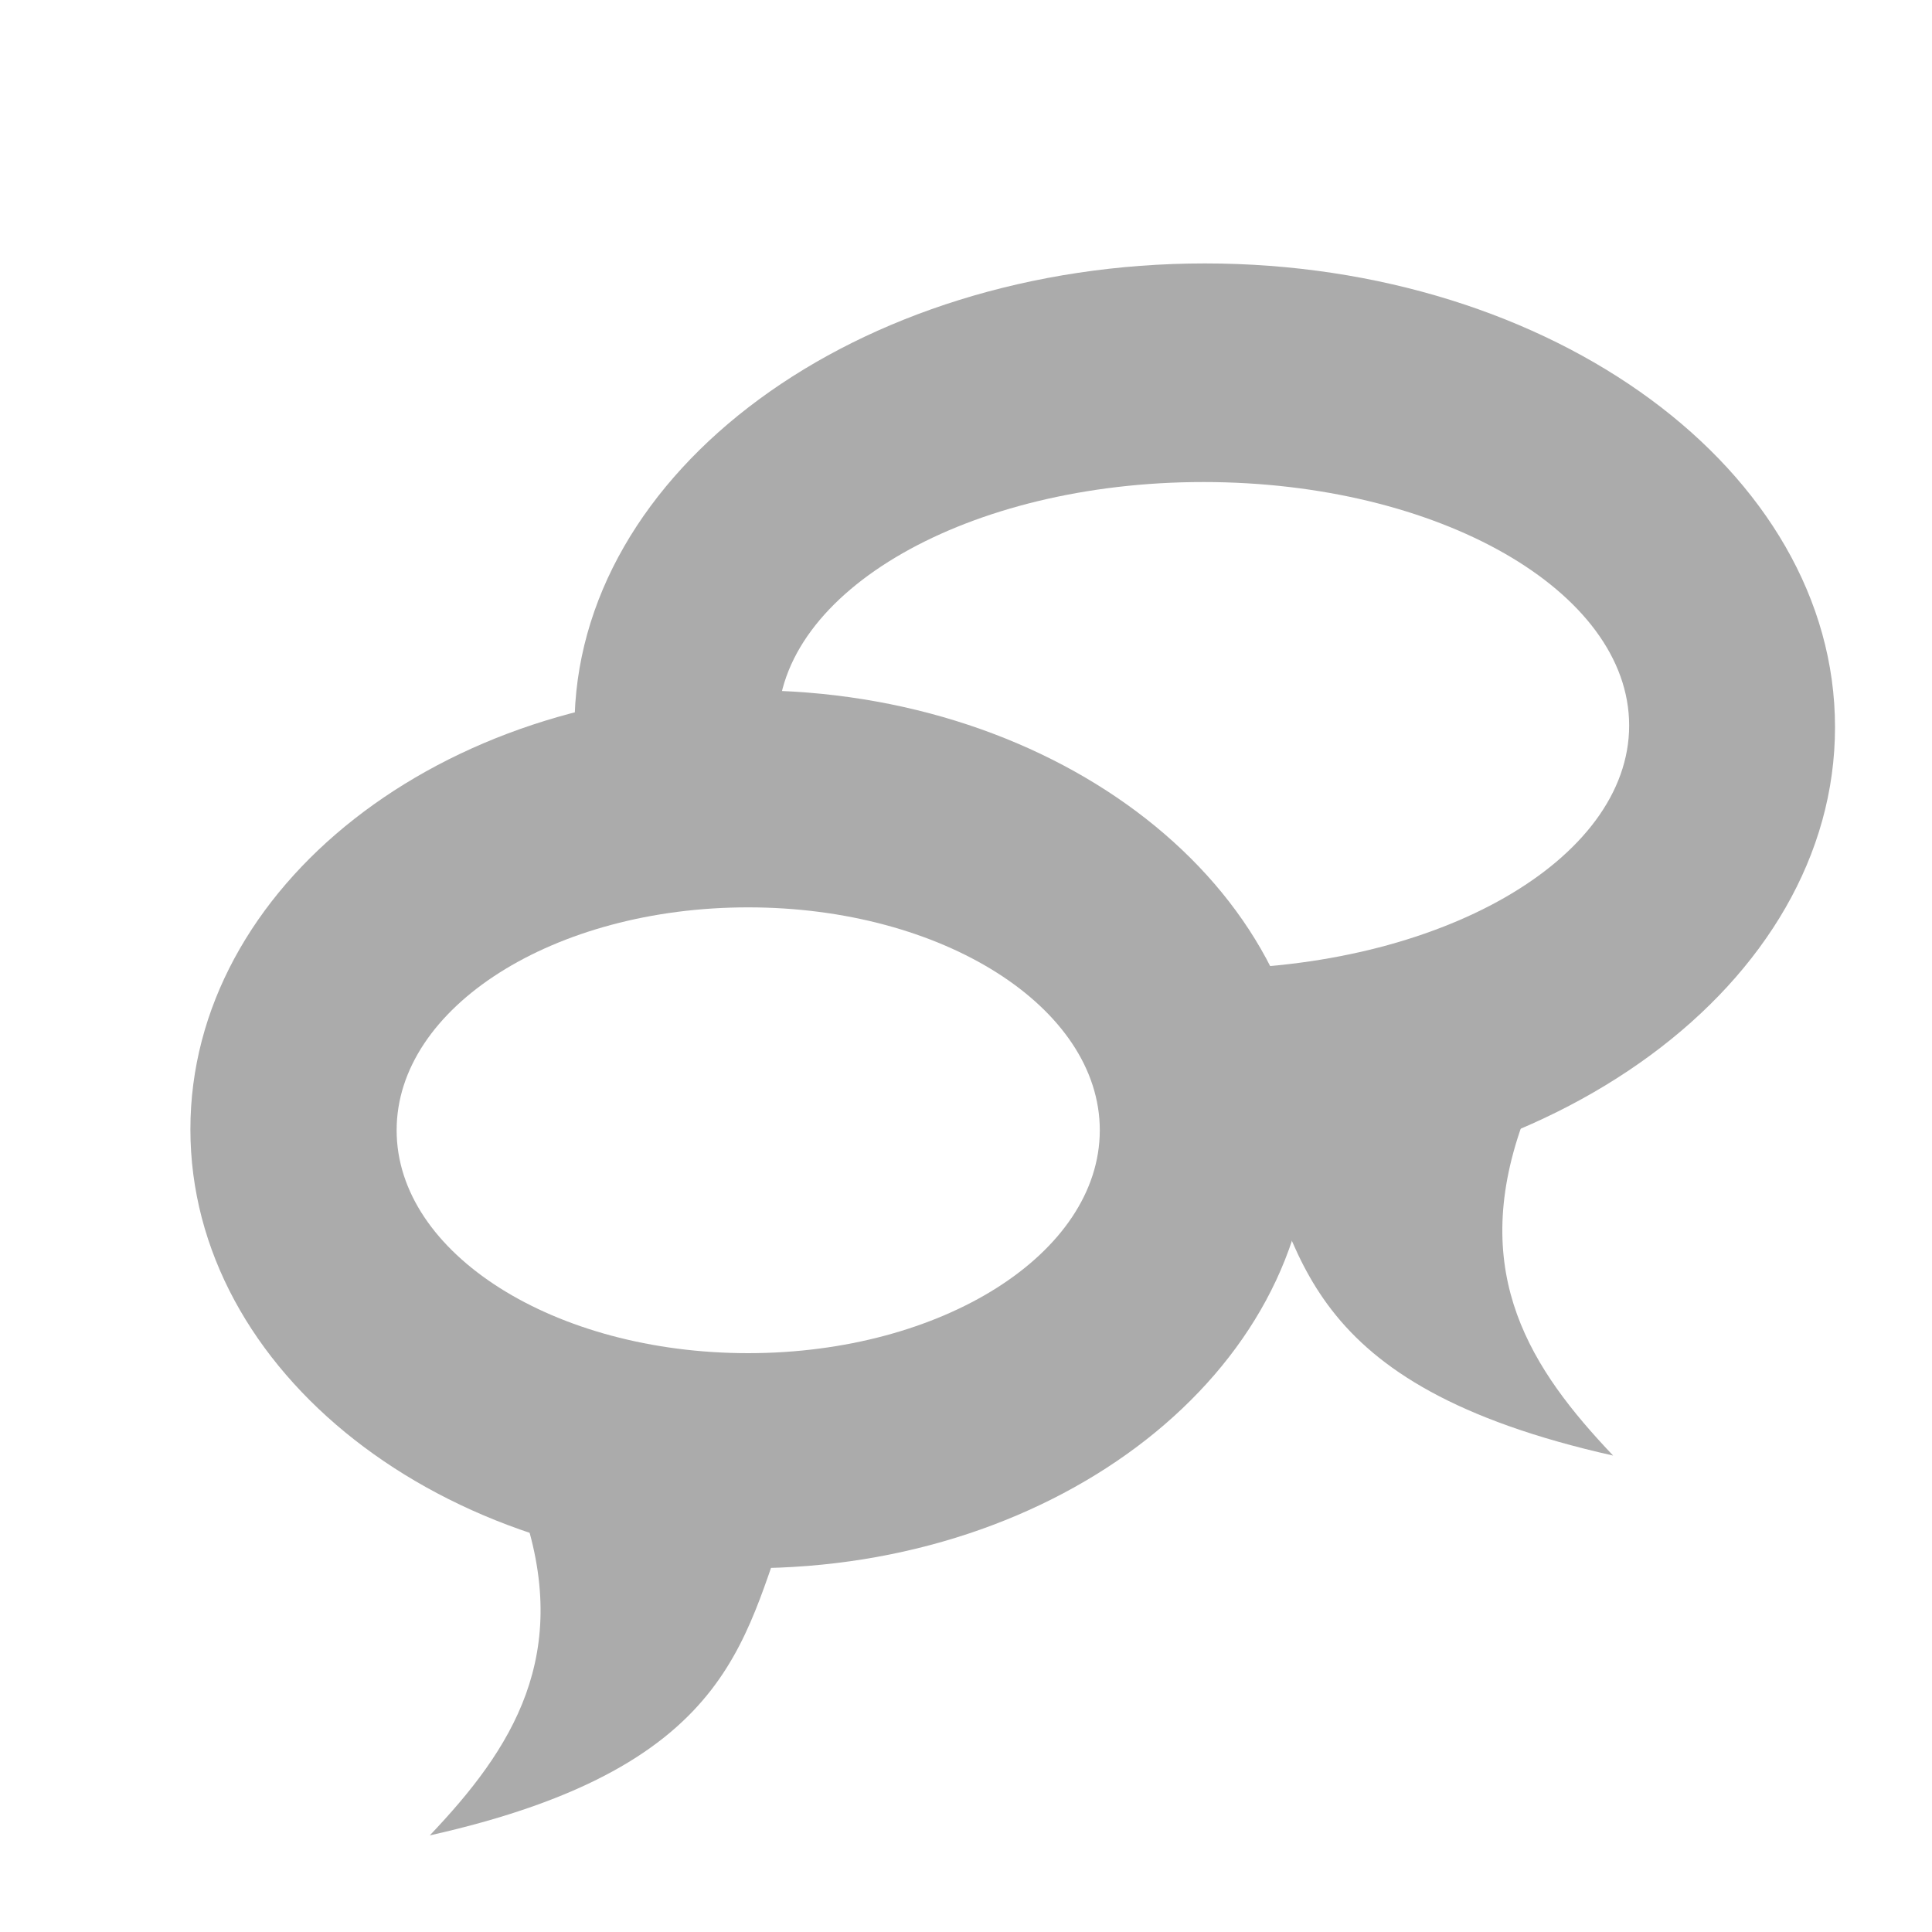
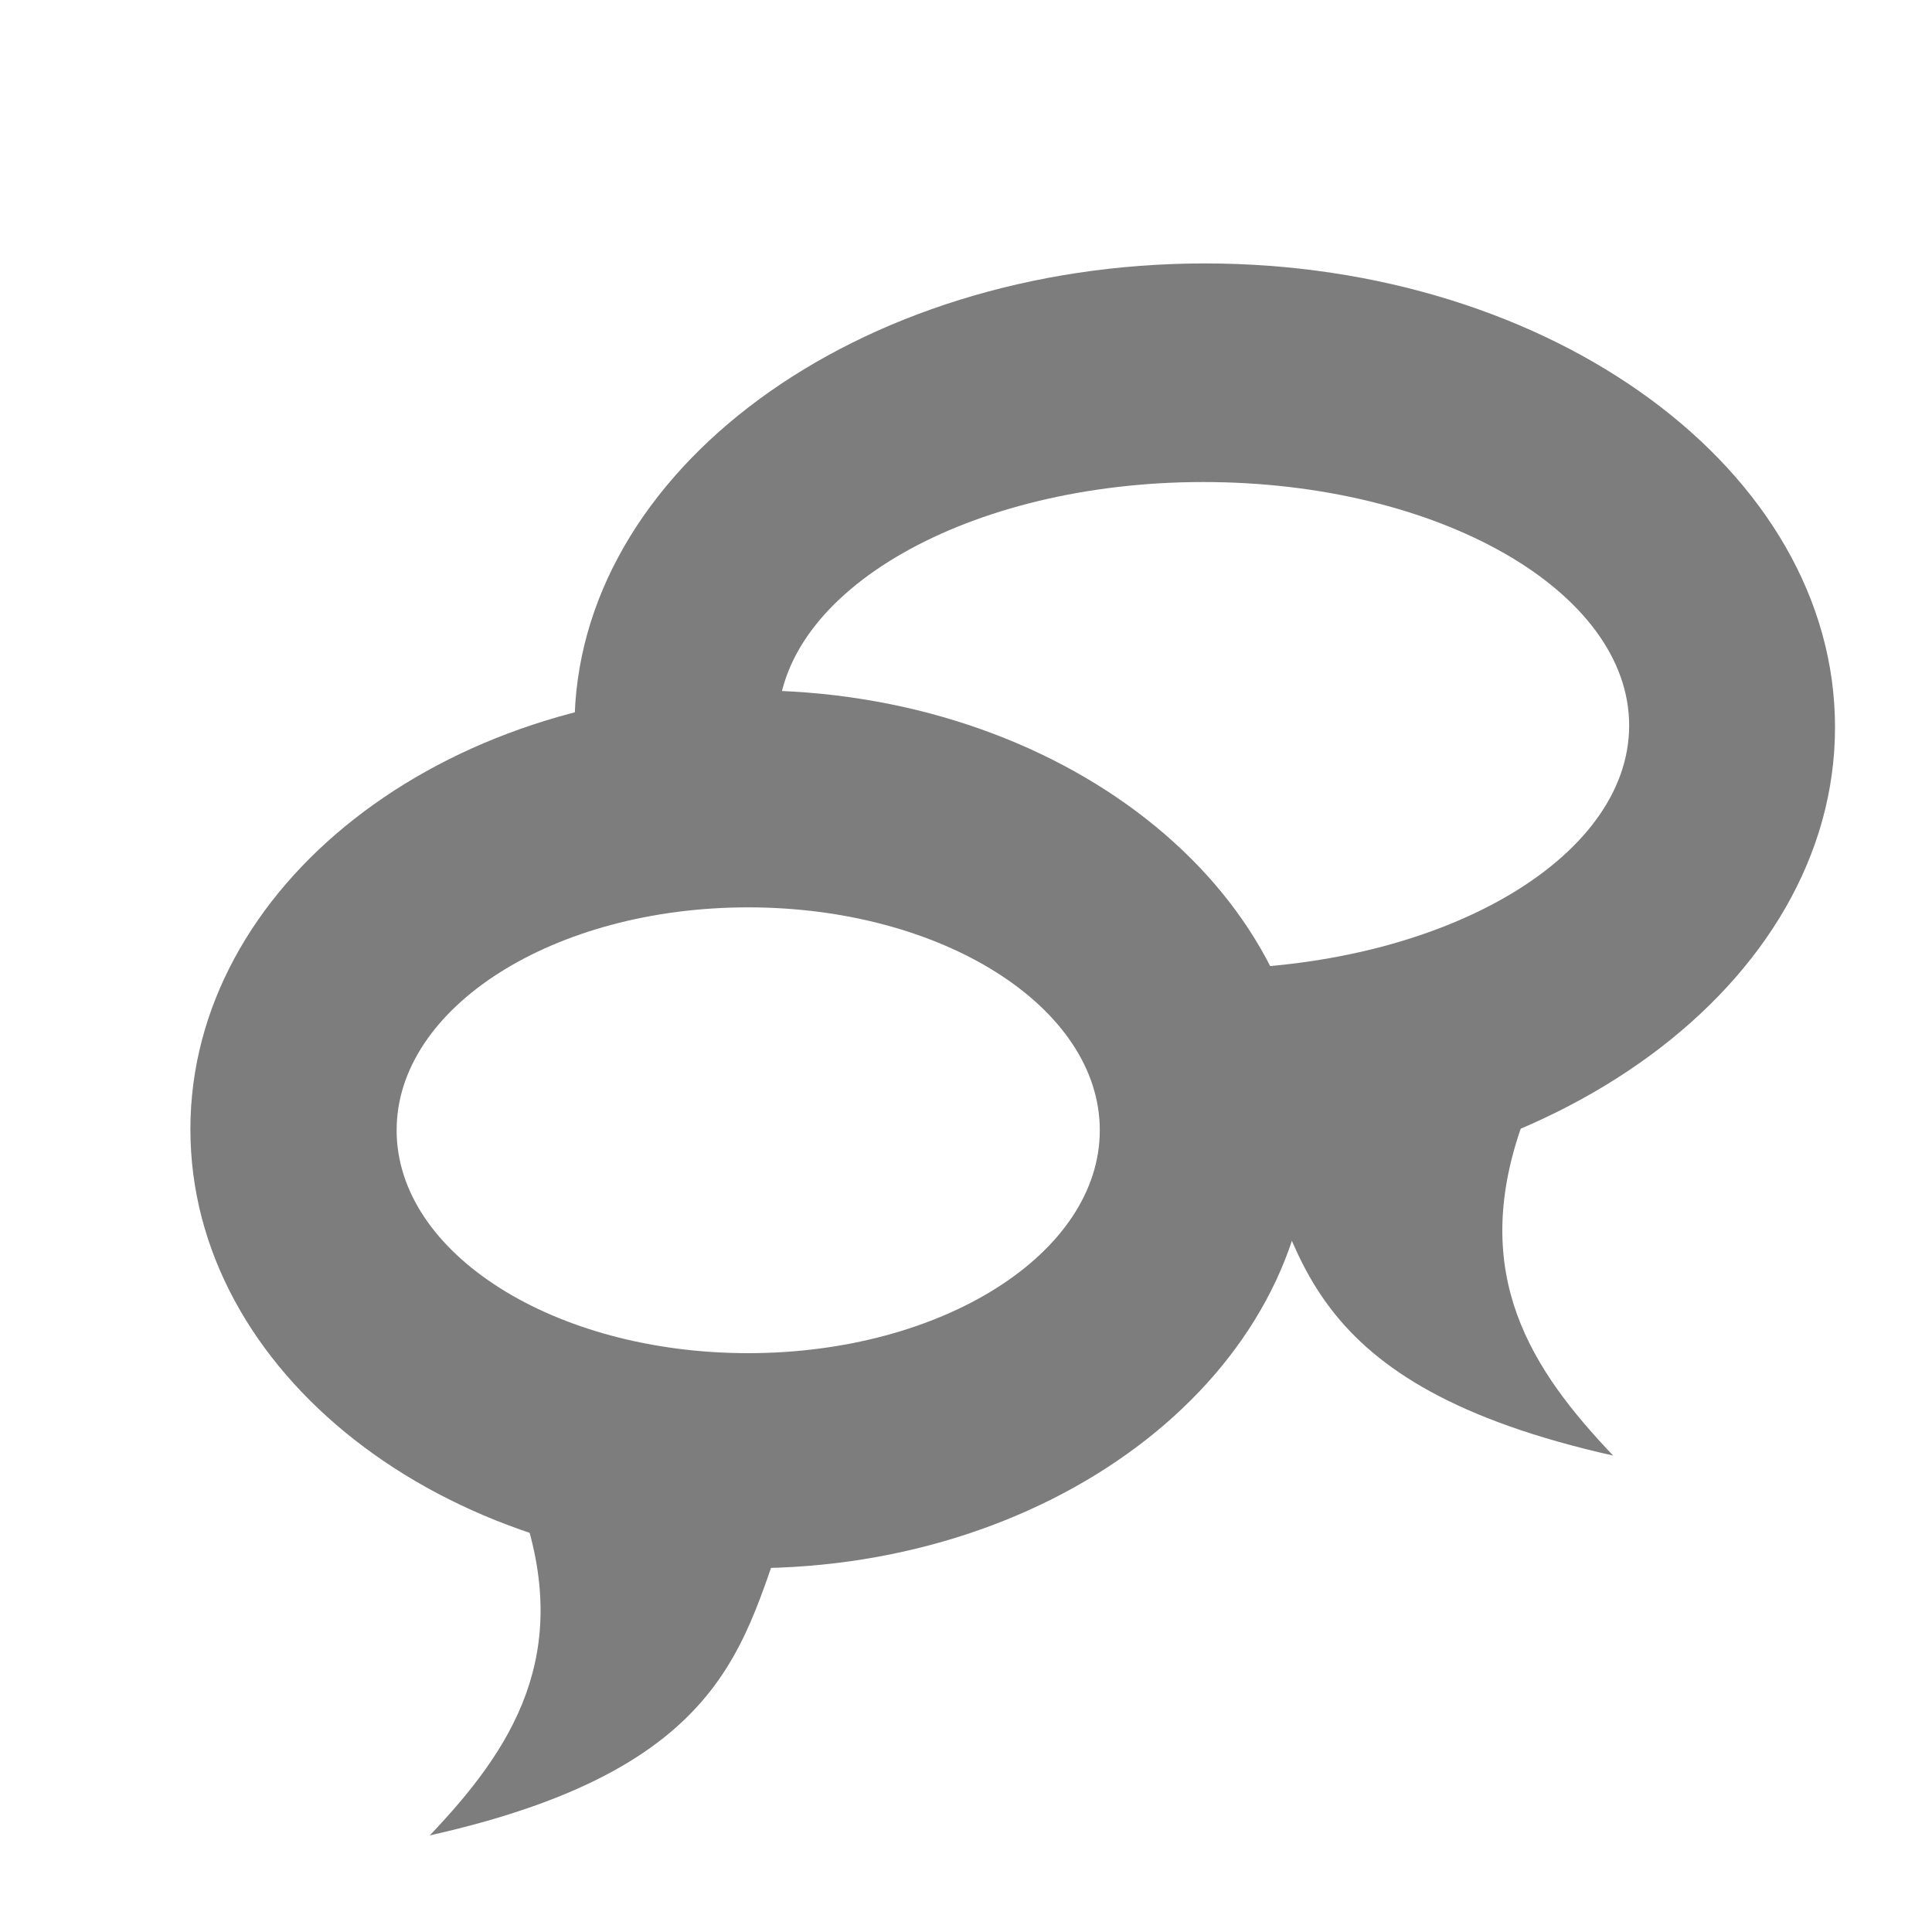
<svg xmlns="http://www.w3.org/2000/svg" width="20" height="20">
-   <g opacity=".33">
+   <g opacity=".51">
    <path d="M5.391 15.575c.553 1.556-.098 2.537-.942 3.425 3.262-.731 3.243-2.134 3.77-3.425zm10.366-3.933c-.553 1.557.098 2.538.942 3.426-3.262-.732-3.242-2.134-3.769-3.426z" />
    <path d="M7.768 7.146c-3.202 0-5.798 2.035-5.797 4.545 0 2.51 2.596 4.544 5.797 4.543 3.2 0 5.794-2.034 5.795-4.543 0-2.51-2.595-4.544-5.795-4.545zm-.022 2.247c2.01 0 3.64 1.034 3.639 2.308-.001 1.274-1.63 2.306-3.639 2.307-2.01 0-3.64-1.033-3.64-2.307-.001-1.275 1.629-2.309 3.64-2.308z" />
    <path d="M12.473 2.727c-3.604 0-6.525 2.149-6.526 4.8l2.104-.017c.001-1.392 1.974-2.52 4.406-2.52 2.433 0 4.407 1.128 4.408 2.52 0 1.393-1.973 2.522-4.408 2.521l.016 2.3c3.603-.001 6.524-2.152 6.523-4.804 0-2.65-2.92-4.8-6.523-4.8z" />
  </g>
</svg>
